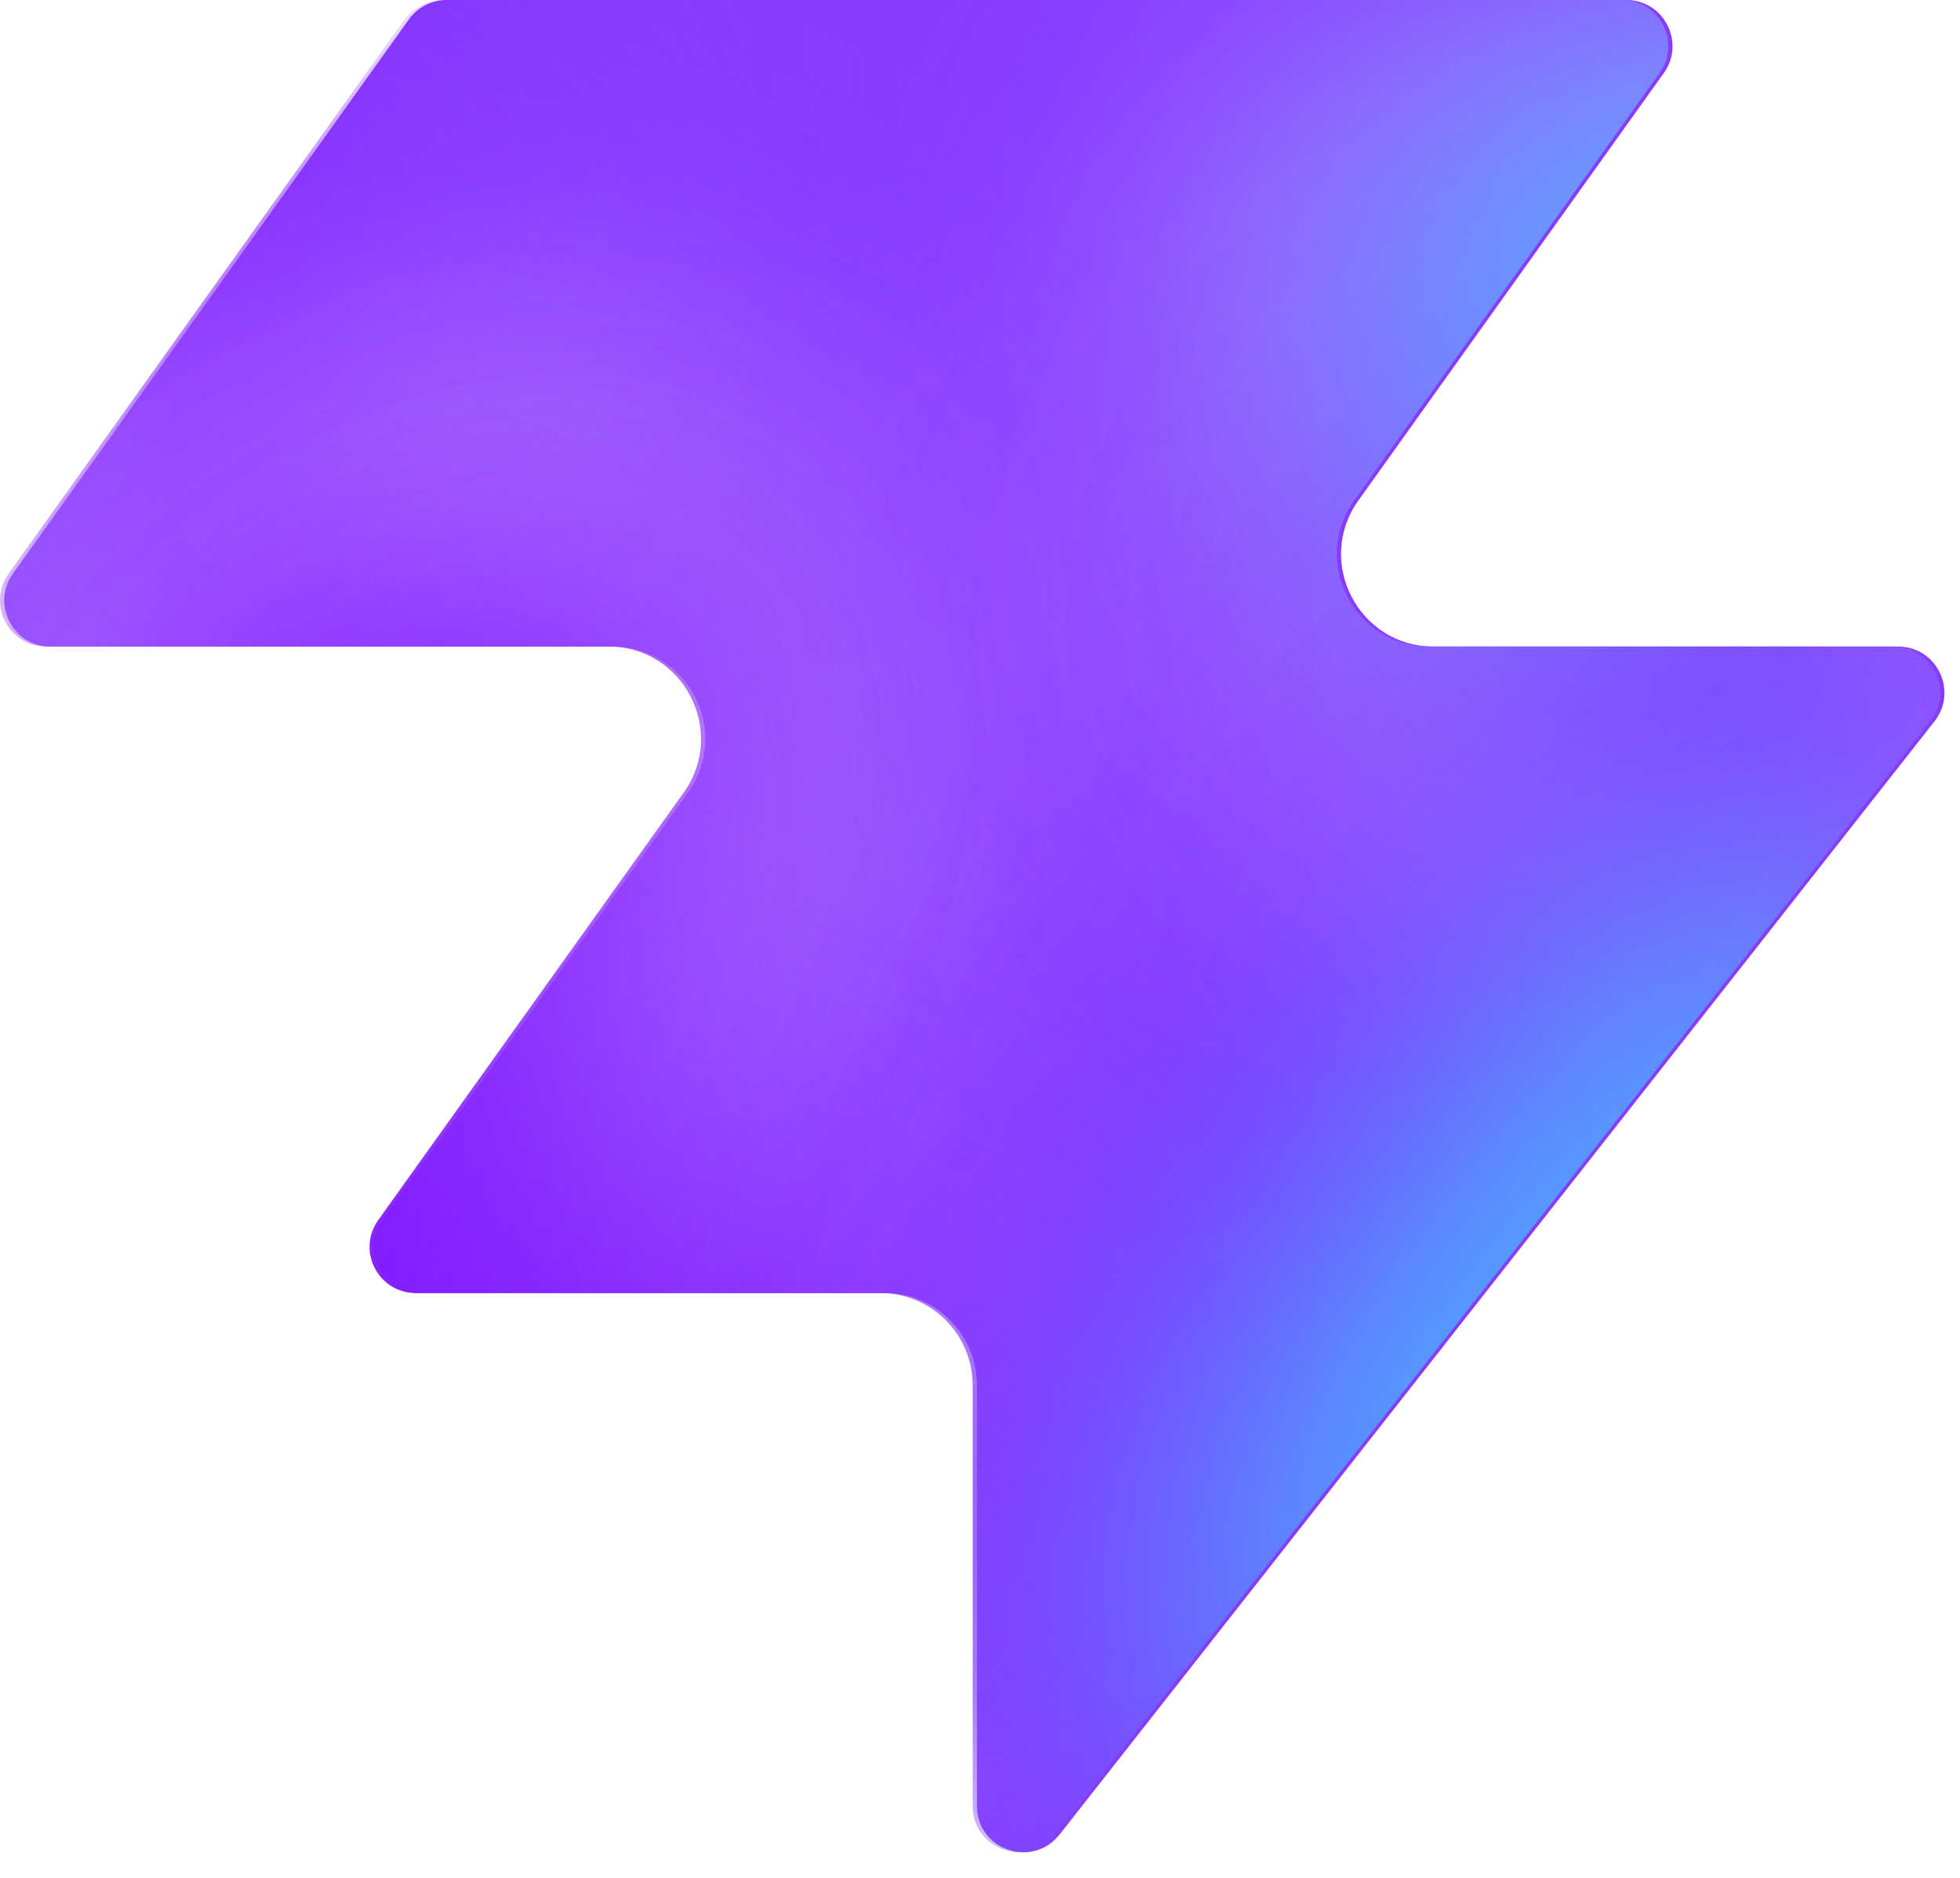
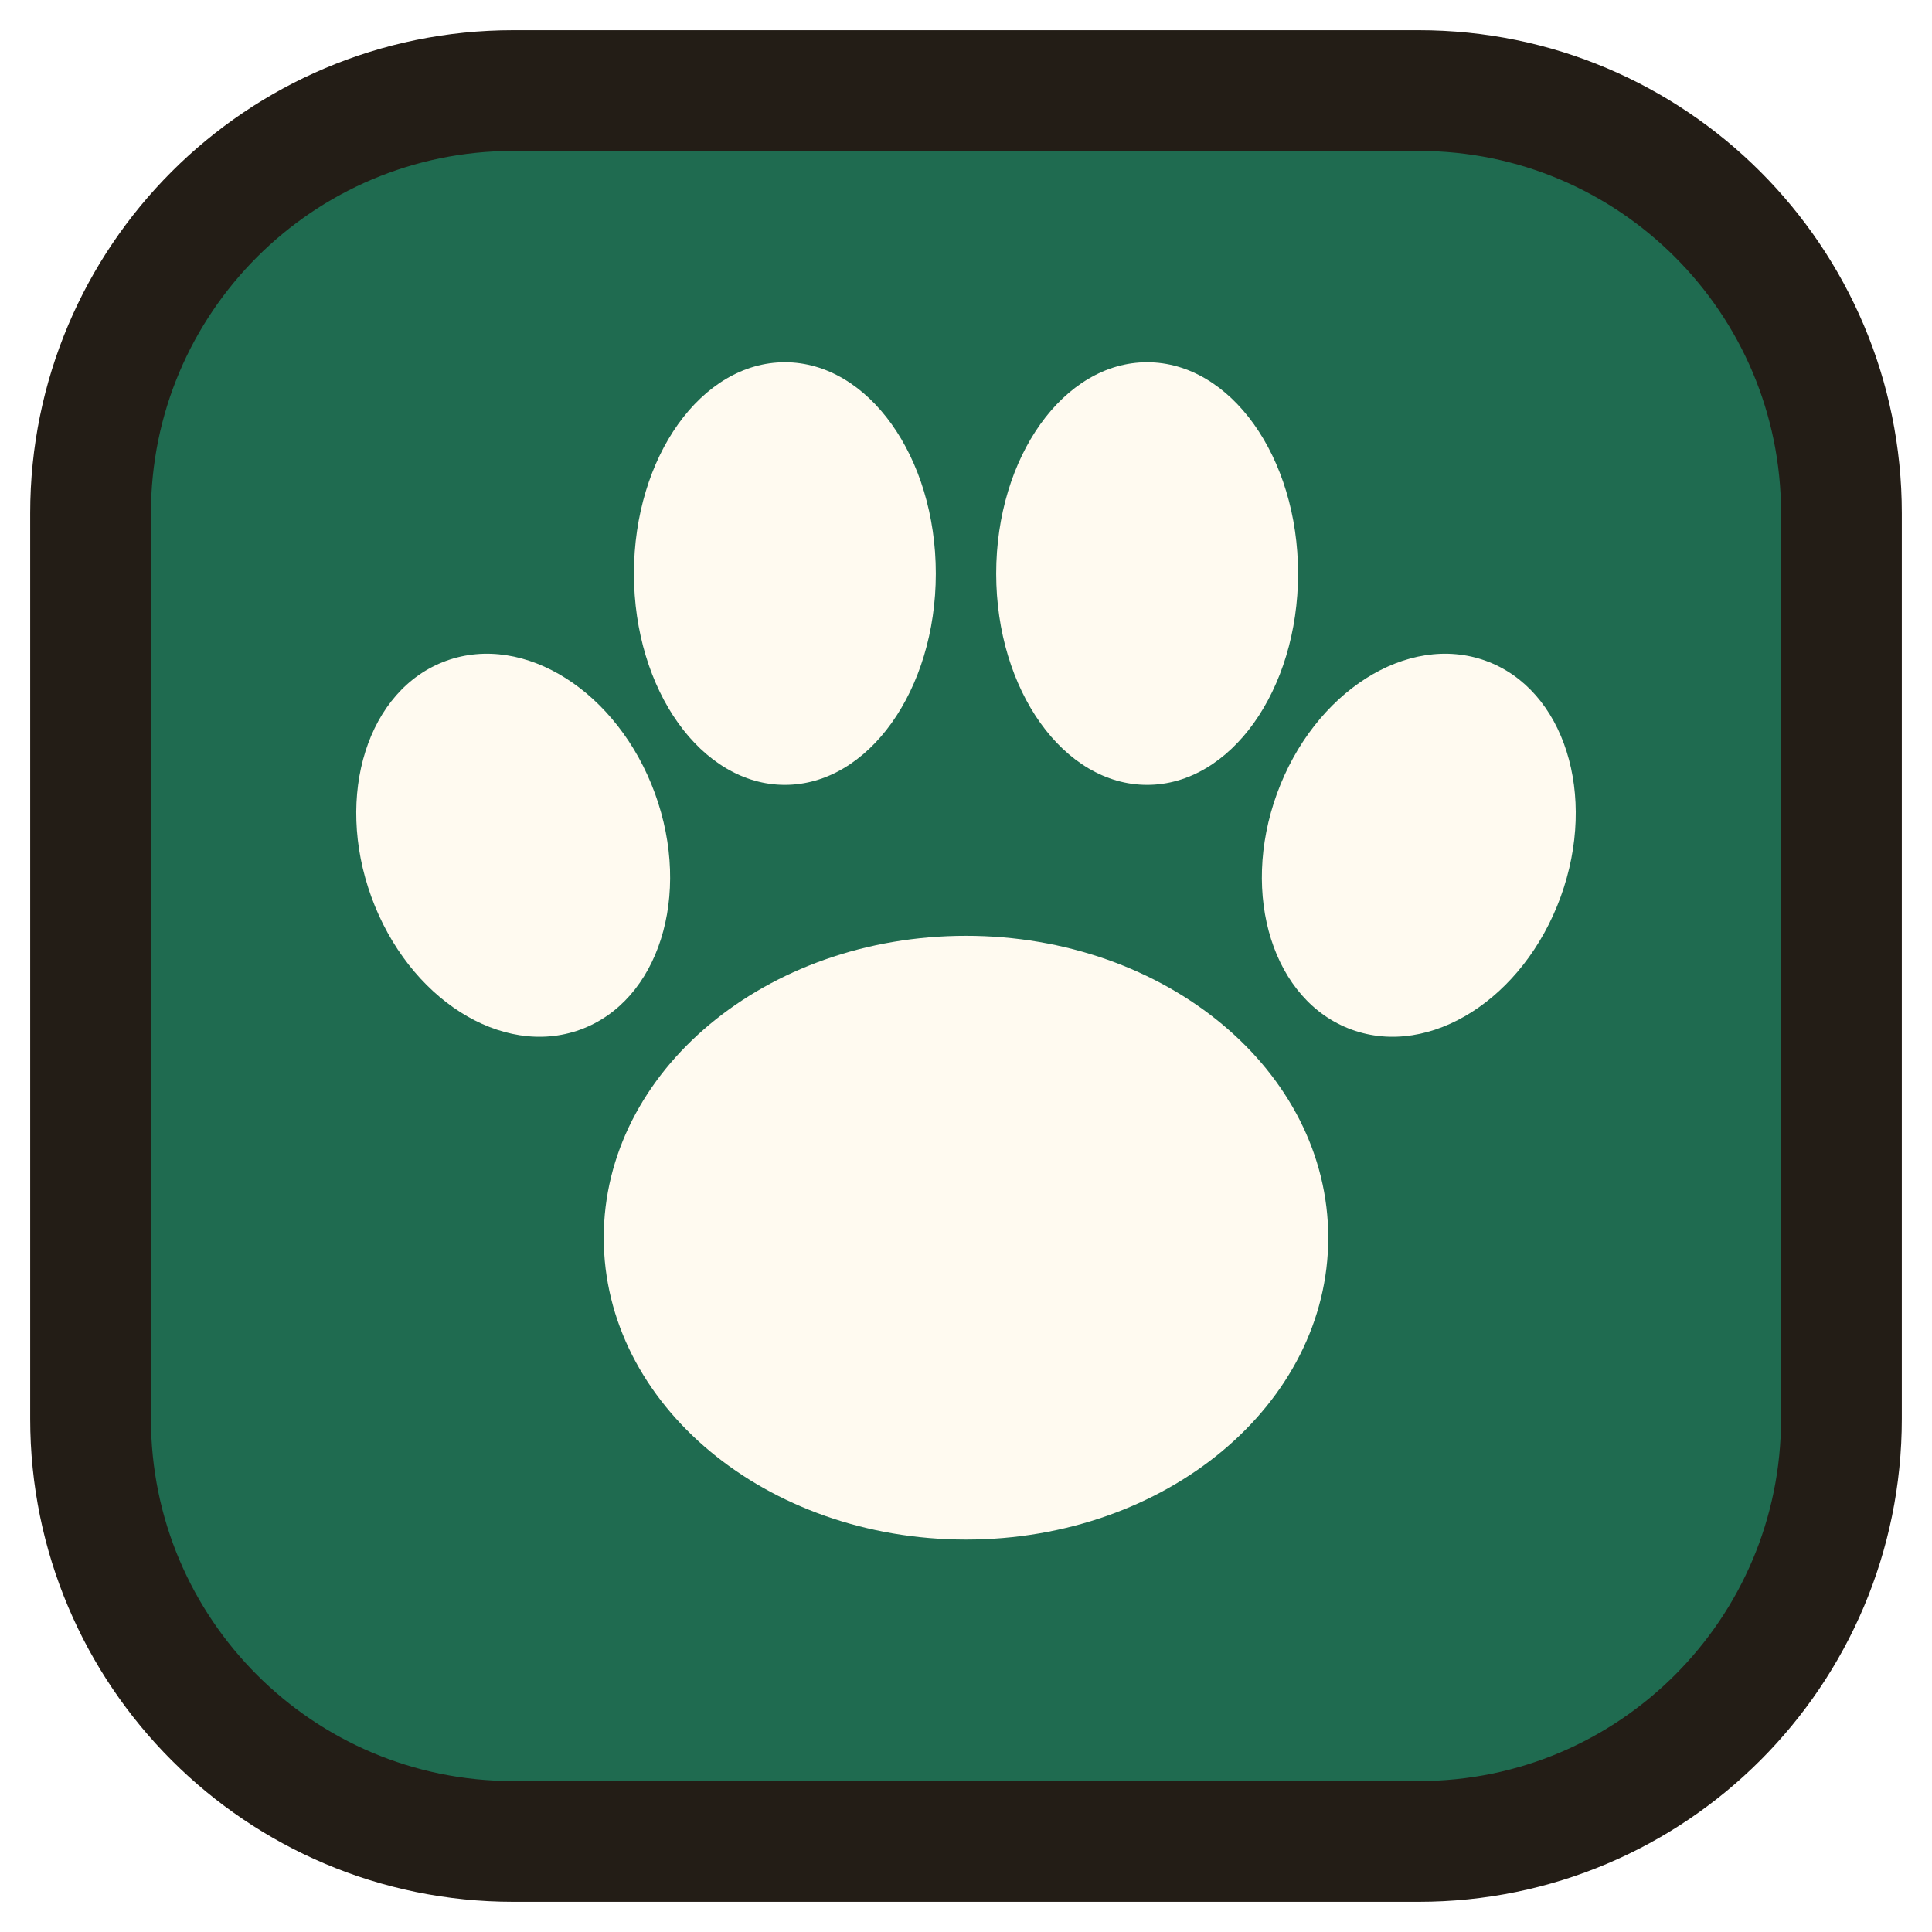
- <svg xmlns="http://www.w3.org/2000/svg" width="48" height="46" fill="none" viewBox="0 0 48 46">
-   <path fill="#863bff" d="M25.946 44.938c-.664.845-2.021.375-2.021-.698V33.937a2.26 2.26 0 0 0-2.262-2.262H10.287c-.92 0-1.456-1.04-.92-1.788l7.48-10.471c1.07-1.497 0-3.578-1.842-3.578H1.237c-.92 0-1.456-1.04-.92-1.788L10.013.474c.214-.297.556-.474.92-.474h28.894c.92 0 1.456 1.04.92 1.788l-7.48 10.471c-1.07 1.498 0 3.579 1.842 3.579h11.377c.943 0 1.473 1.088.89 1.83L25.947 44.94z" style="fill:#863bff;fill:color(display-p3 .525 .23 1);fill-opacity:1" />
-   <mask id="a" width="48" height="46" x="0" y="0" maskUnits="userSpaceOnUse" style="mask-type:alpha">
-     <path fill="#000" d="M25.842 44.938c-.664.844-2.021.375-2.021-.698V33.937a2.26 2.26 0 0 0-2.262-2.262H10.183c-.92 0-1.456-1.04-.92-1.788l7.48-10.471c1.07-1.498 0-3.579-1.842-3.579H1.133c-.92 0-1.456-1.04-.92-1.787L9.91.473c.214-.297.556-.474.92-.474h28.894c.92 0 1.456 1.04.92 1.788l-7.48 10.471c-1.07 1.498 0 3.578 1.842 3.578h11.377c.943 0 1.473 1.088.89 1.832L25.843 44.94z" style="fill:#000;fill-opacity:1" />
-   </mask>
-   <g mask="url(#a)">
-     <g filter="url(#b)">
-       <ellipse cx="5.508" cy="14.704" fill="#ede6ff" rx="5.508" ry="14.704" style="fill:#ede6ff;fill:color(display-p3 .927 .903 1);fill-opacity:1" transform="matrix(.00324 1 1 -.00324 -4.47 31.516)" />
-     </g>
-     <g filter="url(#c)">
-       <ellipse cx="10.399" cy="29.851" fill="#ede6ff" rx="10.399" ry="29.851" style="fill:#ede6ff;fill:color(display-p3 .927 .903 1);fill-opacity:1" transform="matrix(.00324 1 1 -.00324 -39.328 7.883)" />
-     </g>
-     <g filter="url(#d)">
-       <ellipse cx="5.508" cy="30.487" fill="#7e14ff" rx="5.508" ry="30.487" style="fill:#7e14ff;fill:color(display-p3 .492 .077 1);fill-opacity:1" transform="rotate(89.814 -25.913 -14.639)scale(1 -1)" />
-     </g>
-     <g filter="url(#e)">
-       <ellipse cx="5.508" cy="30.599" fill="#7e14ff" rx="5.508" ry="30.599" style="fill:#7e14ff;fill:color(display-p3 .492 .077 1);fill-opacity:1" transform="rotate(89.814 -32.644 -3.334)scale(1 -1)" />
-     </g>
-     <g filter="url(#f)">
-       <ellipse cx="5.508" cy="30.599" fill="#7e14ff" rx="5.508" ry="30.599" style="fill:#7e14ff;fill:color(display-p3 .492 .077 1);fill-opacity:1" transform="matrix(.00324 1 1 -.00324 -34.34 30.47)" />
-     </g>
-     <g filter="url(#g)">
-       <ellipse cx="14.072" cy="22.078" fill="#ede6ff" rx="14.072" ry="22.078" style="fill:#ede6ff;fill:color(display-p3 .927 .903 1);fill-opacity:1" transform="rotate(93.35 24.506 48.493)scale(-1 1)" />
-     </g>
-     <g filter="url(#h)">
-       <ellipse cx="3.47" cy="21.501" fill="#7e14ff" rx="3.47" ry="21.501" style="fill:#7e14ff;fill:color(display-p3 .492 .077 1);fill-opacity:1" transform="rotate(89.009 28.708 47.59)scale(-1 1)" />
-     </g>
-     <g filter="url(#i)">
-       <ellipse cx="3.47" cy="21.501" fill="#7e14ff" rx="3.47" ry="21.501" style="fill:#7e14ff;fill:color(display-p3 .492 .077 1);fill-opacity:1" transform="rotate(89.009 28.708 47.59)scale(-1 1)" />
-     </g>
-     <g filter="url(#j)">
-       <ellipse cx=".387" cy="8.972" fill="#7e14ff" rx="4.407" ry="29.108" style="fill:#7e14ff;fill:color(display-p3 .492 .077 1);fill-opacity:1" transform="rotate(39.51 .387 8.972)" />
-     </g>
-     <g filter="url(#k)">
-       <ellipse cx="47.523" cy="-6.092" fill="#7e14ff" rx="4.407" ry="29.108" style="fill:#7e14ff;fill:color(display-p3 .492 .077 1);fill-opacity:1" transform="rotate(37.892 47.523 -6.092)" />
-     </g>
-     <g filter="url(#l)">
-       <ellipse cx="41.412" cy="6.333" fill="#47bfff" rx="5.971" ry="9.665" style="fill:#47bfff;fill:color(display-p3 .28 .748 1);fill-opacity:1" transform="rotate(37.892 41.412 6.333)" />
-     </g>
-     <g filter="url(#m)">
-       <ellipse cx="-1.879" cy="38.332" fill="#7e14ff" rx="4.407" ry="29.108" style="fill:#7e14ff;fill:color(display-p3 .492 .077 1);fill-opacity:1" transform="rotate(37.892 -1.88 38.332)" />
-     </g>
-     <g filter="url(#n)">
-       <ellipse cx="-1.879" cy="38.332" fill="#7e14ff" rx="4.407" ry="29.108" style="fill:#7e14ff;fill:color(display-p3 .492 .077 1);fill-opacity:1" transform="rotate(37.892 -1.88 38.332)" />
-     </g>
-     <g filter="url(#o)">
-       <ellipse cx="35.651" cy="29.907" fill="#7e14ff" rx="4.407" ry="29.108" style="fill:#7e14ff;fill:color(display-p3 .492 .077 1);fill-opacity:1" transform="rotate(37.892 35.651 29.907)" />
-     </g>
-     <g filter="url(#p)">
-       <ellipse cx="38.418" cy="32.4" fill="#47bfff" rx="5.971" ry="15.297" style="fill:#47bfff;fill:color(display-p3 .28 .748 1);fill-opacity:1" transform="rotate(37.892 38.418 32.4)" />
-     </g>
+ <svg xmlns="http://www.w3.org/2000/svg" viewBox="0 0 64 64">
+   <rect x="3" y="3" width="58" height="58" rx="14" fill="#1f6b50" stroke="#231d16" stroke-width="4" />
+   <g fill="#fffaf0">
+     <ellipse cx="32" cy="41" rx="12" ry="10" />
+     <ellipse cx="17" cy="28" rx="5" ry="6.5" transform="rotate(-20 17 28)" />
+     <ellipse cx="26" cy="19" rx="5" ry="7" />
+     <ellipse cx="38" cy="19" rx="5" ry="7" />
+     <ellipse cx="47" cy="28" rx="5" ry="6.5" transform="rotate(20 47 28)" />
  </g>
-   <defs>
-     <filter id="b" width="60.045" height="41.654" x="-19.77" y="16.149" color-interpolation-filters="sRGB" filterUnits="userSpaceOnUse">
-       <feFlood flood-opacity="0" result="BackgroundImageFix" />
-       <feBlend in="SourceGraphic" in2="BackgroundImageFix" result="shape" />
-       <feGaussianBlur result="effect1_foregroundBlur_2002_17158" stdDeviation="7.659" />
-     </filter>
-     <filter id="c" width="90.34" height="51.437" x="-54.613" y="-7.533" color-interpolation-filters="sRGB" filterUnits="userSpaceOnUse">
-       <feFlood flood-opacity="0" result="BackgroundImageFix" />
-       <feBlend in="SourceGraphic" in2="BackgroundImageFix" result="shape" />
-       <feGaussianBlur result="effect1_foregroundBlur_2002_17158" stdDeviation="7.659" />
-     </filter>
-     <filter id="d" width="79.355" height="29.4" x="-49.64" y="2.03" color-interpolation-filters="sRGB" filterUnits="userSpaceOnUse">
-       <feFlood flood-opacity="0" result="BackgroundImageFix" />
-       <feBlend in="SourceGraphic" in2="BackgroundImageFix" result="shape" />
-       <feGaussianBlur result="effect1_foregroundBlur_2002_17158" stdDeviation="4.596" />
-     </filter>
-     <filter id="e" width="79.579" height="29.4" x="-45.045" y="20.029" color-interpolation-filters="sRGB" filterUnits="userSpaceOnUse">
-       <feFlood flood-opacity="0" result="BackgroundImageFix" />
-       <feBlend in="SourceGraphic" in2="BackgroundImageFix" result="shape" />
-       <feGaussianBlur result="effect1_foregroundBlur_2002_17158" stdDeviation="4.596" />
-     </filter>
-     <filter id="f" width="79.579" height="29.4" x="-43.513" y="21.178" color-interpolation-filters="sRGB" filterUnits="userSpaceOnUse">
-       <feFlood flood-opacity="0" result="BackgroundImageFix" />
-       <feBlend in="SourceGraphic" in2="BackgroundImageFix" result="shape" />
-       <feGaussianBlur result="effect1_foregroundBlur_2002_17158" stdDeviation="4.596" />
-     </filter>
-     <filter id="g" width="74.749" height="58.852" x="15.756" y="-17.901" color-interpolation-filters="sRGB" filterUnits="userSpaceOnUse">
-       <feFlood flood-opacity="0" result="BackgroundImageFix" />
-       <feBlend in="SourceGraphic" in2="BackgroundImageFix" result="shape" />
-       <feGaussianBlur result="effect1_foregroundBlur_2002_17158" stdDeviation="7.659" />
-     </filter>
-     <filter id="h" width="61.377" height="25.362" x="23.548" y="2.284" color-interpolation-filters="sRGB" filterUnits="userSpaceOnUse">
-       <feFlood flood-opacity="0" result="BackgroundImageFix" />
-       <feBlend in="SourceGraphic" in2="BackgroundImageFix" result="shape" />
-       <feGaussianBlur result="effect1_foregroundBlur_2002_17158" stdDeviation="4.596" />
-     </filter>
-     <filter id="i" width="61.377" height="25.362" x="23.548" y="2.284" color-interpolation-filters="sRGB" filterUnits="userSpaceOnUse">
-       <feFlood flood-opacity="0" result="BackgroundImageFix" />
-       <feBlend in="SourceGraphic" in2="BackgroundImageFix" result="shape" />
-       <feGaussianBlur result="effect1_foregroundBlur_2002_17158" stdDeviation="4.596" />
-     </filter>
-     <filter id="j" width="56.045" height="63.649" x="-27.636" y="-22.853" color-interpolation-filters="sRGB" filterUnits="userSpaceOnUse">
-       <feFlood flood-opacity="0" result="BackgroundImageFix" />
-       <feBlend in="SourceGraphic" in2="BackgroundImageFix" result="shape" />
-       <feGaussianBlur result="effect1_foregroundBlur_2002_17158" stdDeviation="4.596" />
-     </filter>
-     <filter id="k" width="54.814" height="64.646" x="20.116" y="-38.415" color-interpolation-filters="sRGB" filterUnits="userSpaceOnUse">
-       <feFlood flood-opacity="0" result="BackgroundImageFix" />
-       <feBlend in="SourceGraphic" in2="BackgroundImageFix" result="shape" />
-       <feGaussianBlur result="effect1_foregroundBlur_2002_17158" stdDeviation="4.596" />
-     </filter>
-     <filter id="l" width="33.541" height="35.313" x="24.641" y="-11.323" color-interpolation-filters="sRGB" filterUnits="userSpaceOnUse">
-       <feFlood flood-opacity="0" result="BackgroundImageFix" />
-       <feBlend in="SourceGraphic" in2="BackgroundImageFix" result="shape" />
-       <feGaussianBlur result="effect1_foregroundBlur_2002_17158" stdDeviation="4.596" />
-     </filter>
-     <filter id="m" width="54.814" height="64.646" x="-29.286" y="6.009" color-interpolation-filters="sRGB" filterUnits="userSpaceOnUse">
-       <feFlood flood-opacity="0" result="BackgroundImageFix" />
-       <feBlend in="SourceGraphic" in2="BackgroundImageFix" result="shape" />
-       <feGaussianBlur result="effect1_foregroundBlur_2002_17158" stdDeviation="4.596" />
-     </filter>
-     <filter id="n" width="54.814" height="64.646" x="-29.286" y="6.009" color-interpolation-filters="sRGB" filterUnits="userSpaceOnUse">
-       <feFlood flood-opacity="0" result="BackgroundImageFix" />
-       <feBlend in="SourceGraphic" in2="BackgroundImageFix" result="shape" />
-       <feGaussianBlur result="effect1_foregroundBlur_2002_17158" stdDeviation="4.596" />
-     </filter>
-     <filter id="o" width="54.814" height="64.646" x="8.244" y="-2.416" color-interpolation-filters="sRGB" filterUnits="userSpaceOnUse">
-       <feFlood flood-opacity="0" result="BackgroundImageFix" />
-       <feBlend in="SourceGraphic" in2="BackgroundImageFix" result="shape" />
-       <feGaussianBlur result="effect1_foregroundBlur_2002_17158" stdDeviation="4.596" />
-     </filter>
-     <filter id="p" width="39.409" height="43.623" x="18.713" y="10.588" color-interpolation-filters="sRGB" filterUnits="userSpaceOnUse">
-       <feFlood flood-opacity="0" result="BackgroundImageFix" />
-       <feBlend in="SourceGraphic" in2="BackgroundImageFix" result="shape" />
-       <feGaussianBlur result="effect1_foregroundBlur_2002_17158" stdDeviation="4.596" />
-     </filter>
-   </defs>
</svg>
